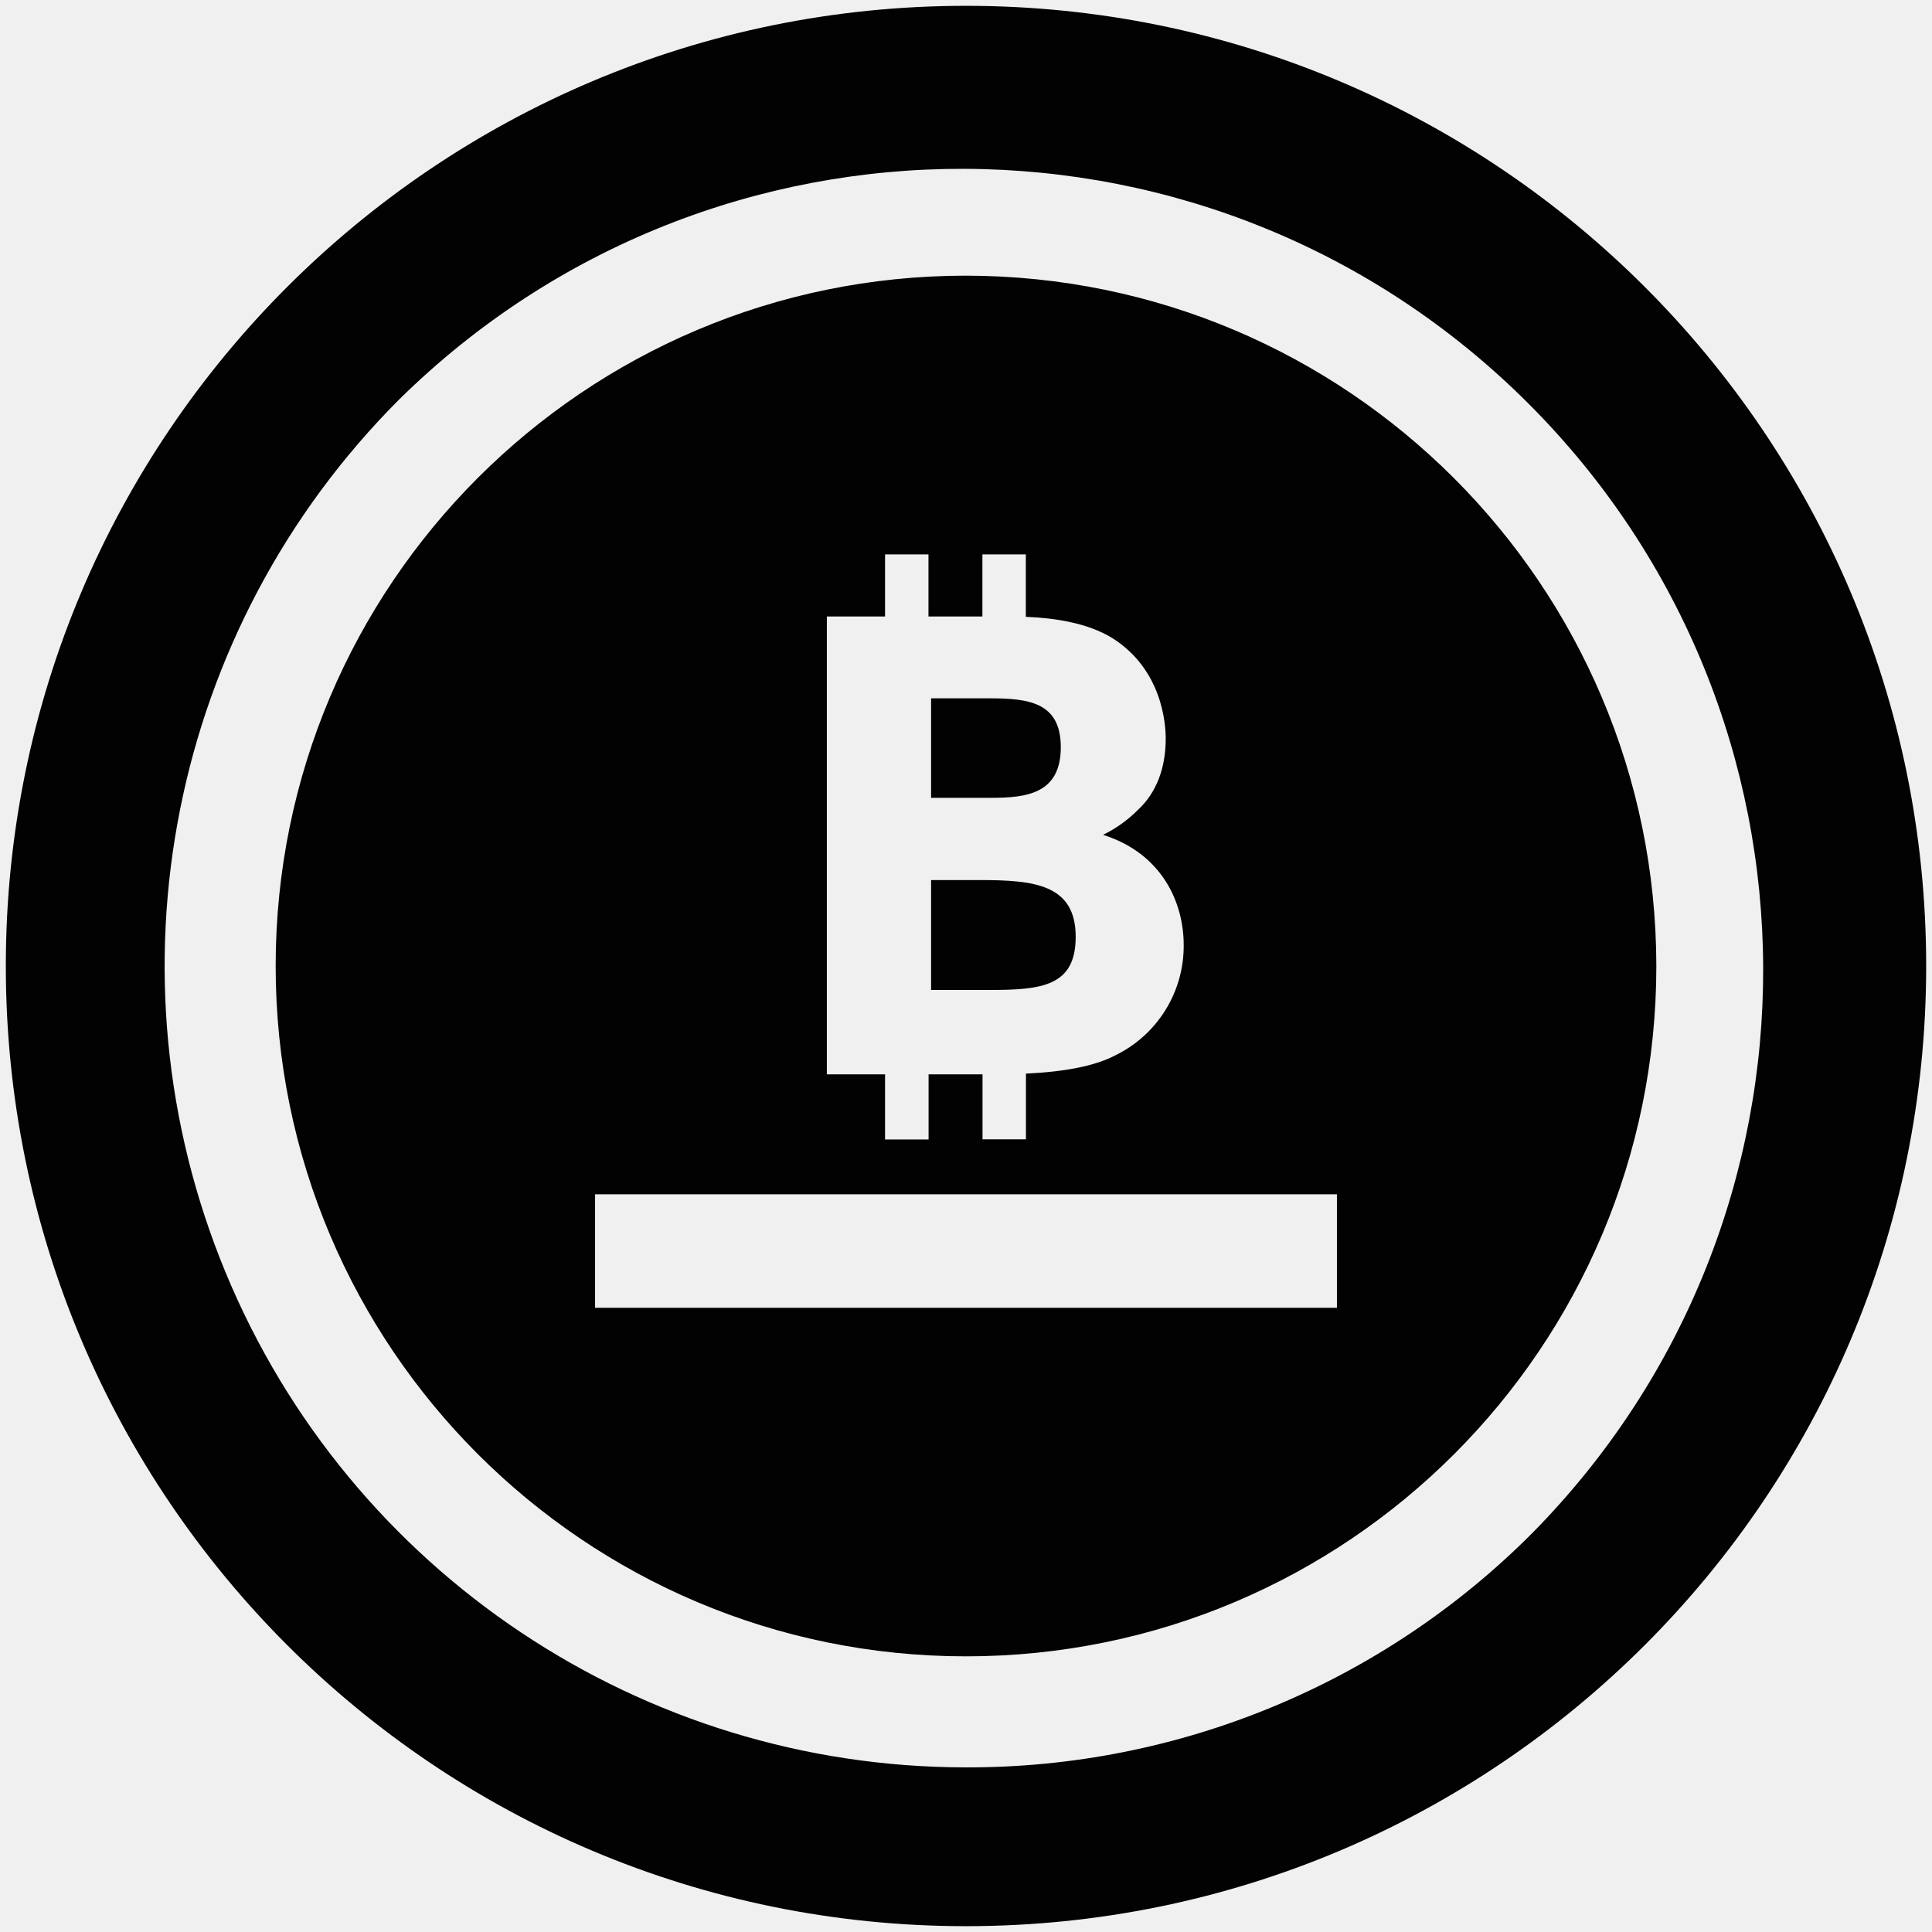
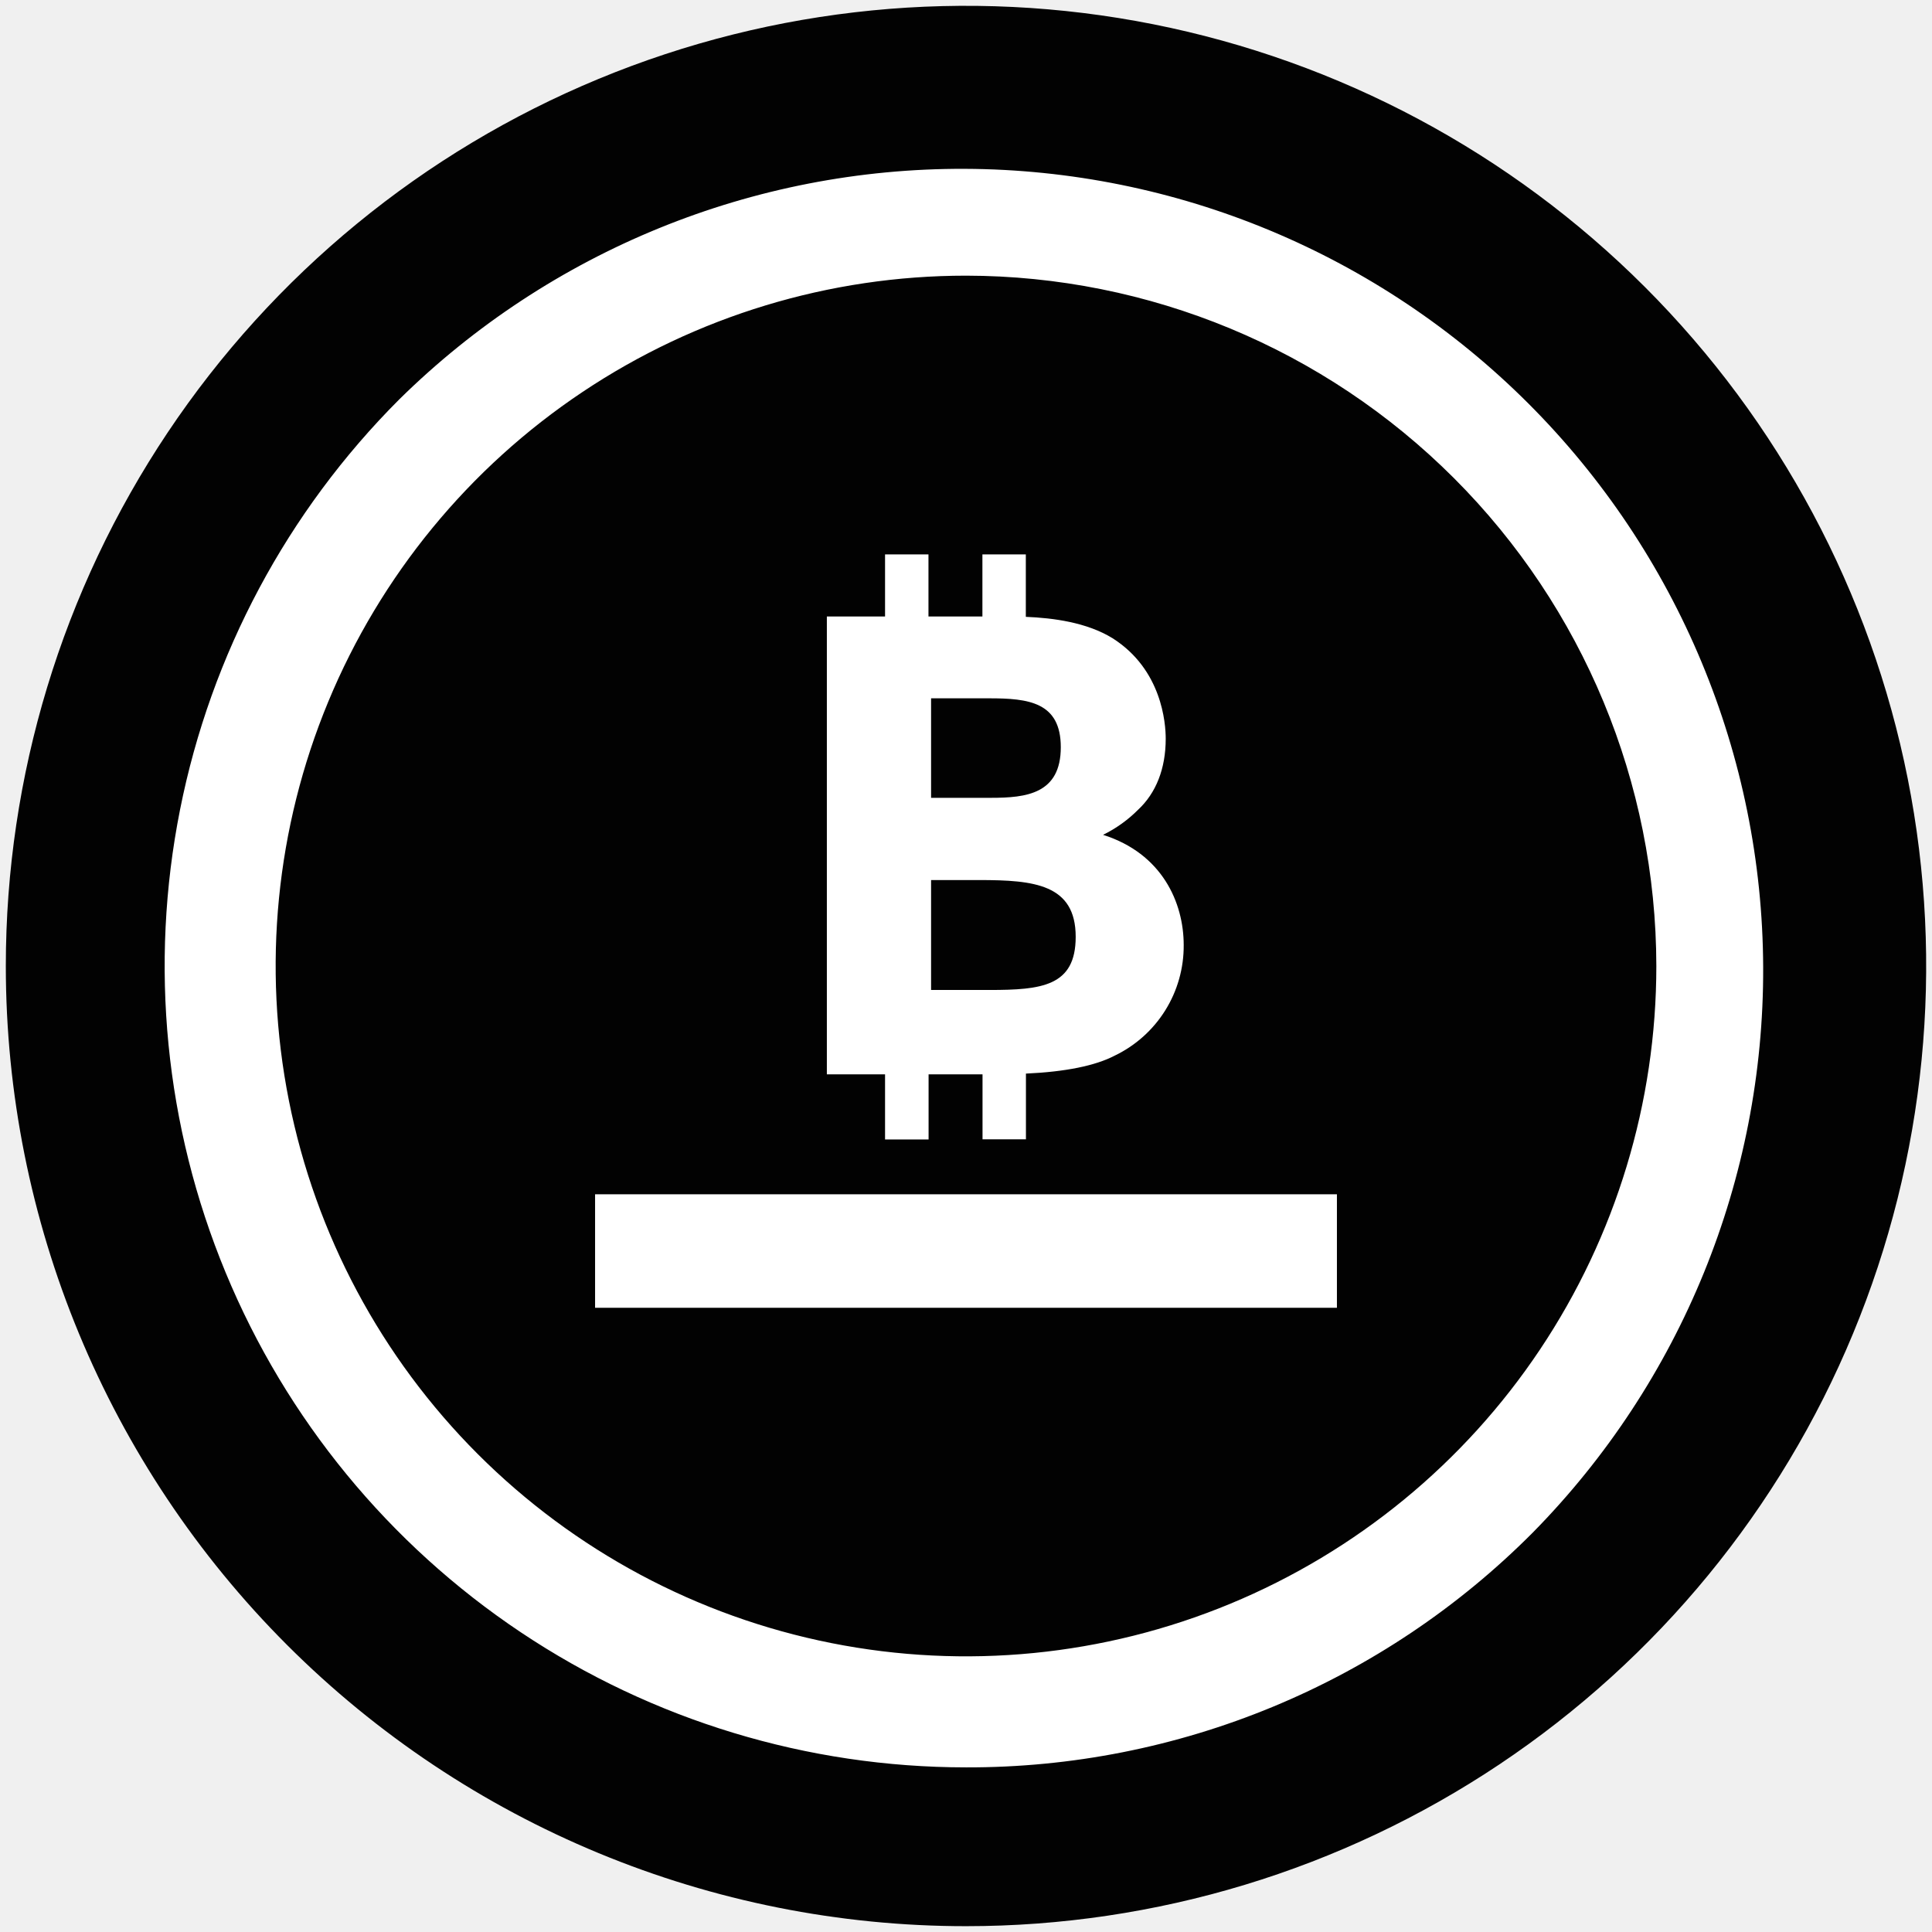
- <svg xmlns="http://www.w3.org/2000/svg" viewBox="0 0 332 332">
-   <defs>
-     <style>.cls-1{fill:#020202;}</style>
-   </defs>
-   <g id="Layer_3" data-name="Layer 3">
-     <path class="cls-1" d="M166,331A165,165,0,1,0,1,166,165,165,0,0,0,166,331Zm0-27.29A137.72,137.72,0,0,1,68.62,68.62,137.72,137.72,0,0,1,263.38,263.38,136.82,136.82,0,0,1,166,303.71Zm0-256.34A118.63,118.63,0,1,0,284.63,166,118.77,118.77,0,0,0,166,47.37ZM102.26,205.23H229.74v19.5H102.26Zm49.83-9.42V184.62h-10V105.94h10V95.27h7.46v10.67h9.27V95.27h7.46V106c4.64.19,10.47.93,14.93,3.69,8.45,5.38,9.11,14.57,9.11,17.26,0,5.11-1.65,9.33-4.77,12.22a22.28,22.28,0,0,1-6,4.29c10.15,3.21,13.86,11.64,13.86,18.94a20.91,20.91,0,0,1-11.85,19c-3.36,1.75-8.49,2.78-15.26,3.09v11.29h-7.46V184.62h-9.27v11.19ZM160,120v17.1h10.29c6.07,0,12-.67,12-8.7,0-7.76-5.57-8.4-12.31-8.4Zm0,31.23v18.89h10c9,0,14.85-.63,14.85-9.13,0-9.05-7.17-9.76-16.54-9.76Z" />
-   </g>
+ <svg xmlns="http://www.w3.org/2000/svg" width="332" height="332" viewBox="0 0 332 332" fill="none">
+   <circle cx="165.5" cy="166.5" r="141.5" fill="white" />
+   <path d="M166 331C198.634 331 230.535 321.323 257.669 303.192C284.803 285.062 305.952 259.293 318.44 229.143C330.929 198.993 334.196 165.817 327.83 133.81C321.463 101.803 305.748 72.403 282.673 49.327C259.597 26.252 230.197 10.537 198.19 4.17C166.183 -2.196 133.007 1.071 102.857 13.56C72.707 26.048 46.938 47.197 28.808 74.331C10.677 101.465 1 133.366 1 166C1 209.761 18.384 251.729 49.327 282.673C80.271 313.616 122.239 331 166 331V331ZM166 303.71C138.764 303.707 112.141 295.628 89.496 280.496C66.852 265.364 49.202 243.857 38.779 218.694C28.356 193.532 25.628 165.844 30.94 139.132C36.251 112.419 49.364 87.881 68.62 68.62C94.513 43.113 129.44 28.876 165.786 29.012C202.132 29.149 236.951 43.648 262.651 69.349C288.352 95.049 302.851 129.868 302.988 166.214C303.124 202.56 288.887 237.487 263.38 263.38C250.621 276.207 235.445 286.376 218.729 293.299C202.014 300.221 184.092 303.76 166 303.71V303.71ZM166 47.37C142.537 47.37 119.601 54.328 100.093 67.363C80.584 80.398 65.379 98.925 56.4 120.602C47.421 142.279 45.072 166.132 49.649 189.144C54.227 212.156 65.525 233.293 82.116 249.884C98.707 266.475 119.844 277.773 142.856 282.351C165.868 286.928 189.721 284.579 211.398 275.6C233.075 266.621 251.602 251.416 264.637 231.907C277.672 212.399 284.63 189.463 284.63 166C284.593 134.549 272.083 104.396 249.843 82.157C227.604 59.917 197.451 47.407 166 47.37V47.37ZM102.26 205.23H229.74V224.73H102.26V205.23ZM152.09 195.81V184.62H142.09V105.94H152.09V95.27H159.55V105.94H168.82V95.27H176.28V106C180.92 106.19 186.75 106.93 191.21 109.69C199.66 115.07 200.32 124.26 200.32 126.95C200.32 132.06 198.67 136.28 195.55 139.17C193.802 140.923 191.774 142.373 189.55 143.46C199.7 146.67 203.41 155.1 203.41 162.4C203.439 166.365 202.341 170.256 200.243 173.62C198.145 176.984 195.133 179.682 191.56 181.4C188.2 183.15 183.07 184.18 176.3 184.49V195.78H168.84V184.62H159.57V195.81H152.09ZM160 120V137.1H170.29C176.36 137.1 182.29 136.43 182.29 128.4C182.29 120.64 176.72 120 169.98 120H160ZM160 151.23V170.12H170C179 170.12 184.85 169.49 184.85 160.99C184.85 151.94 177.68 151.23 168.31 151.23H160Z" fill="#020202" />
</svg>
